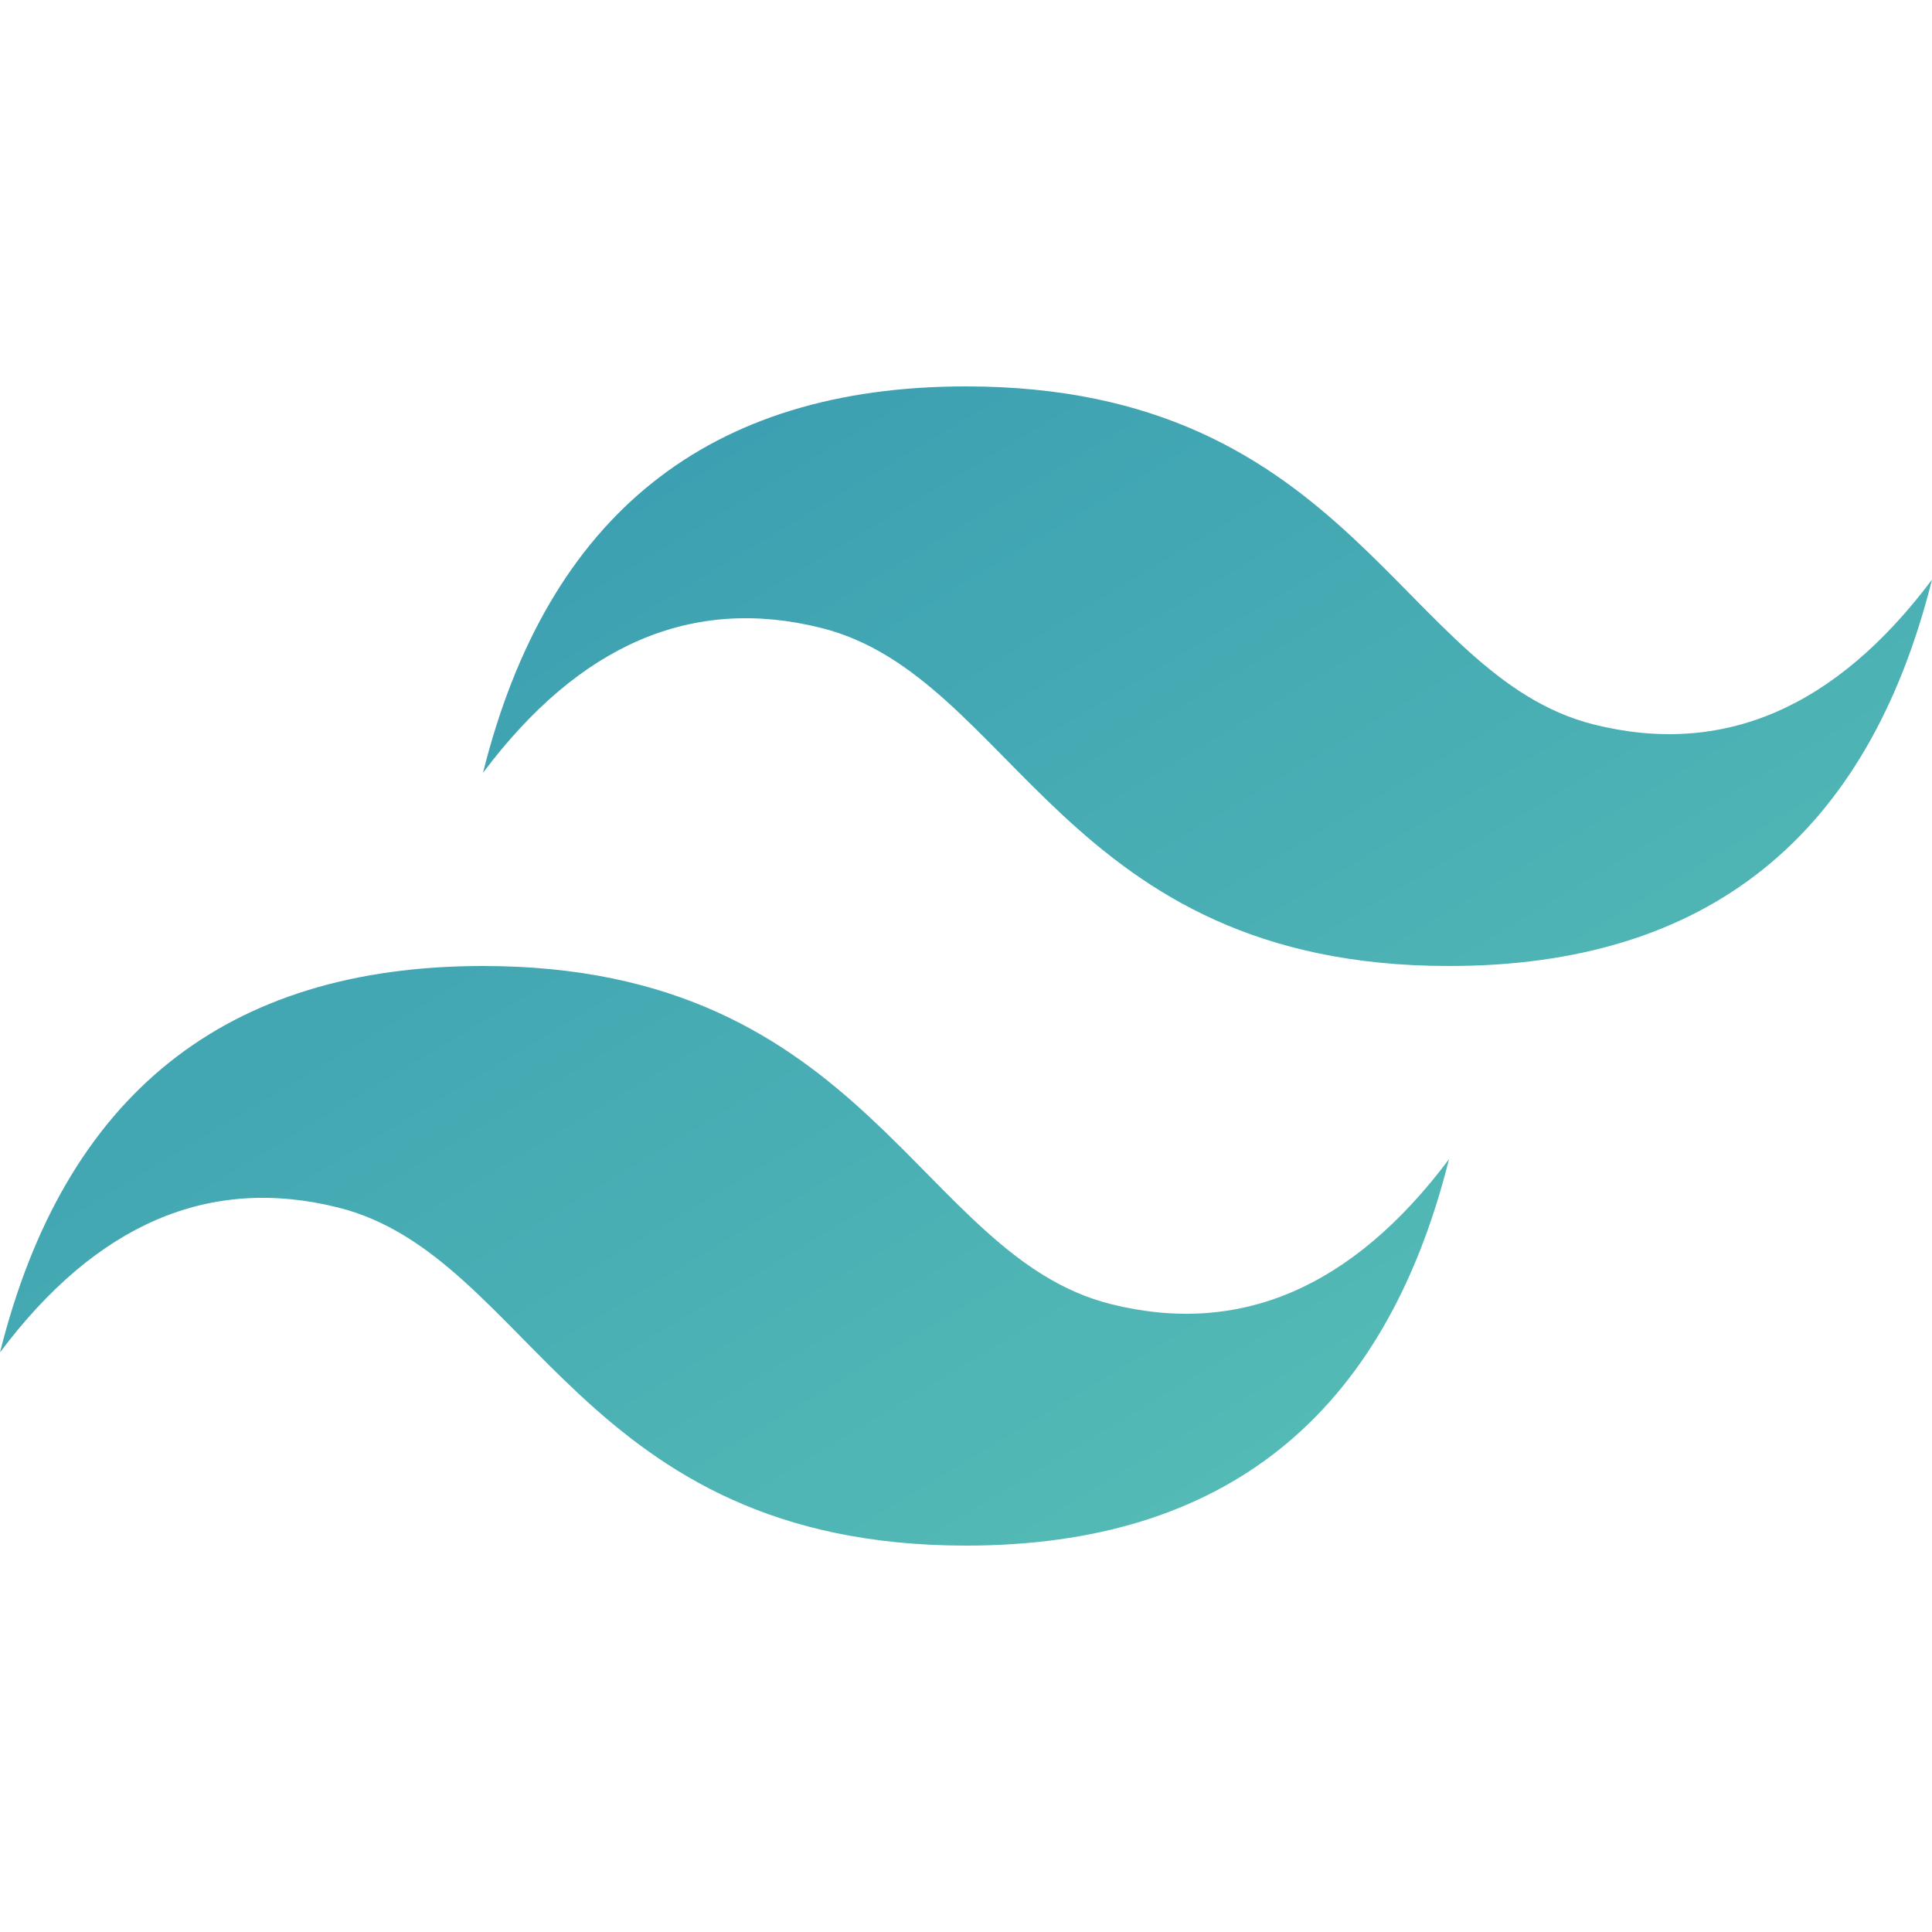
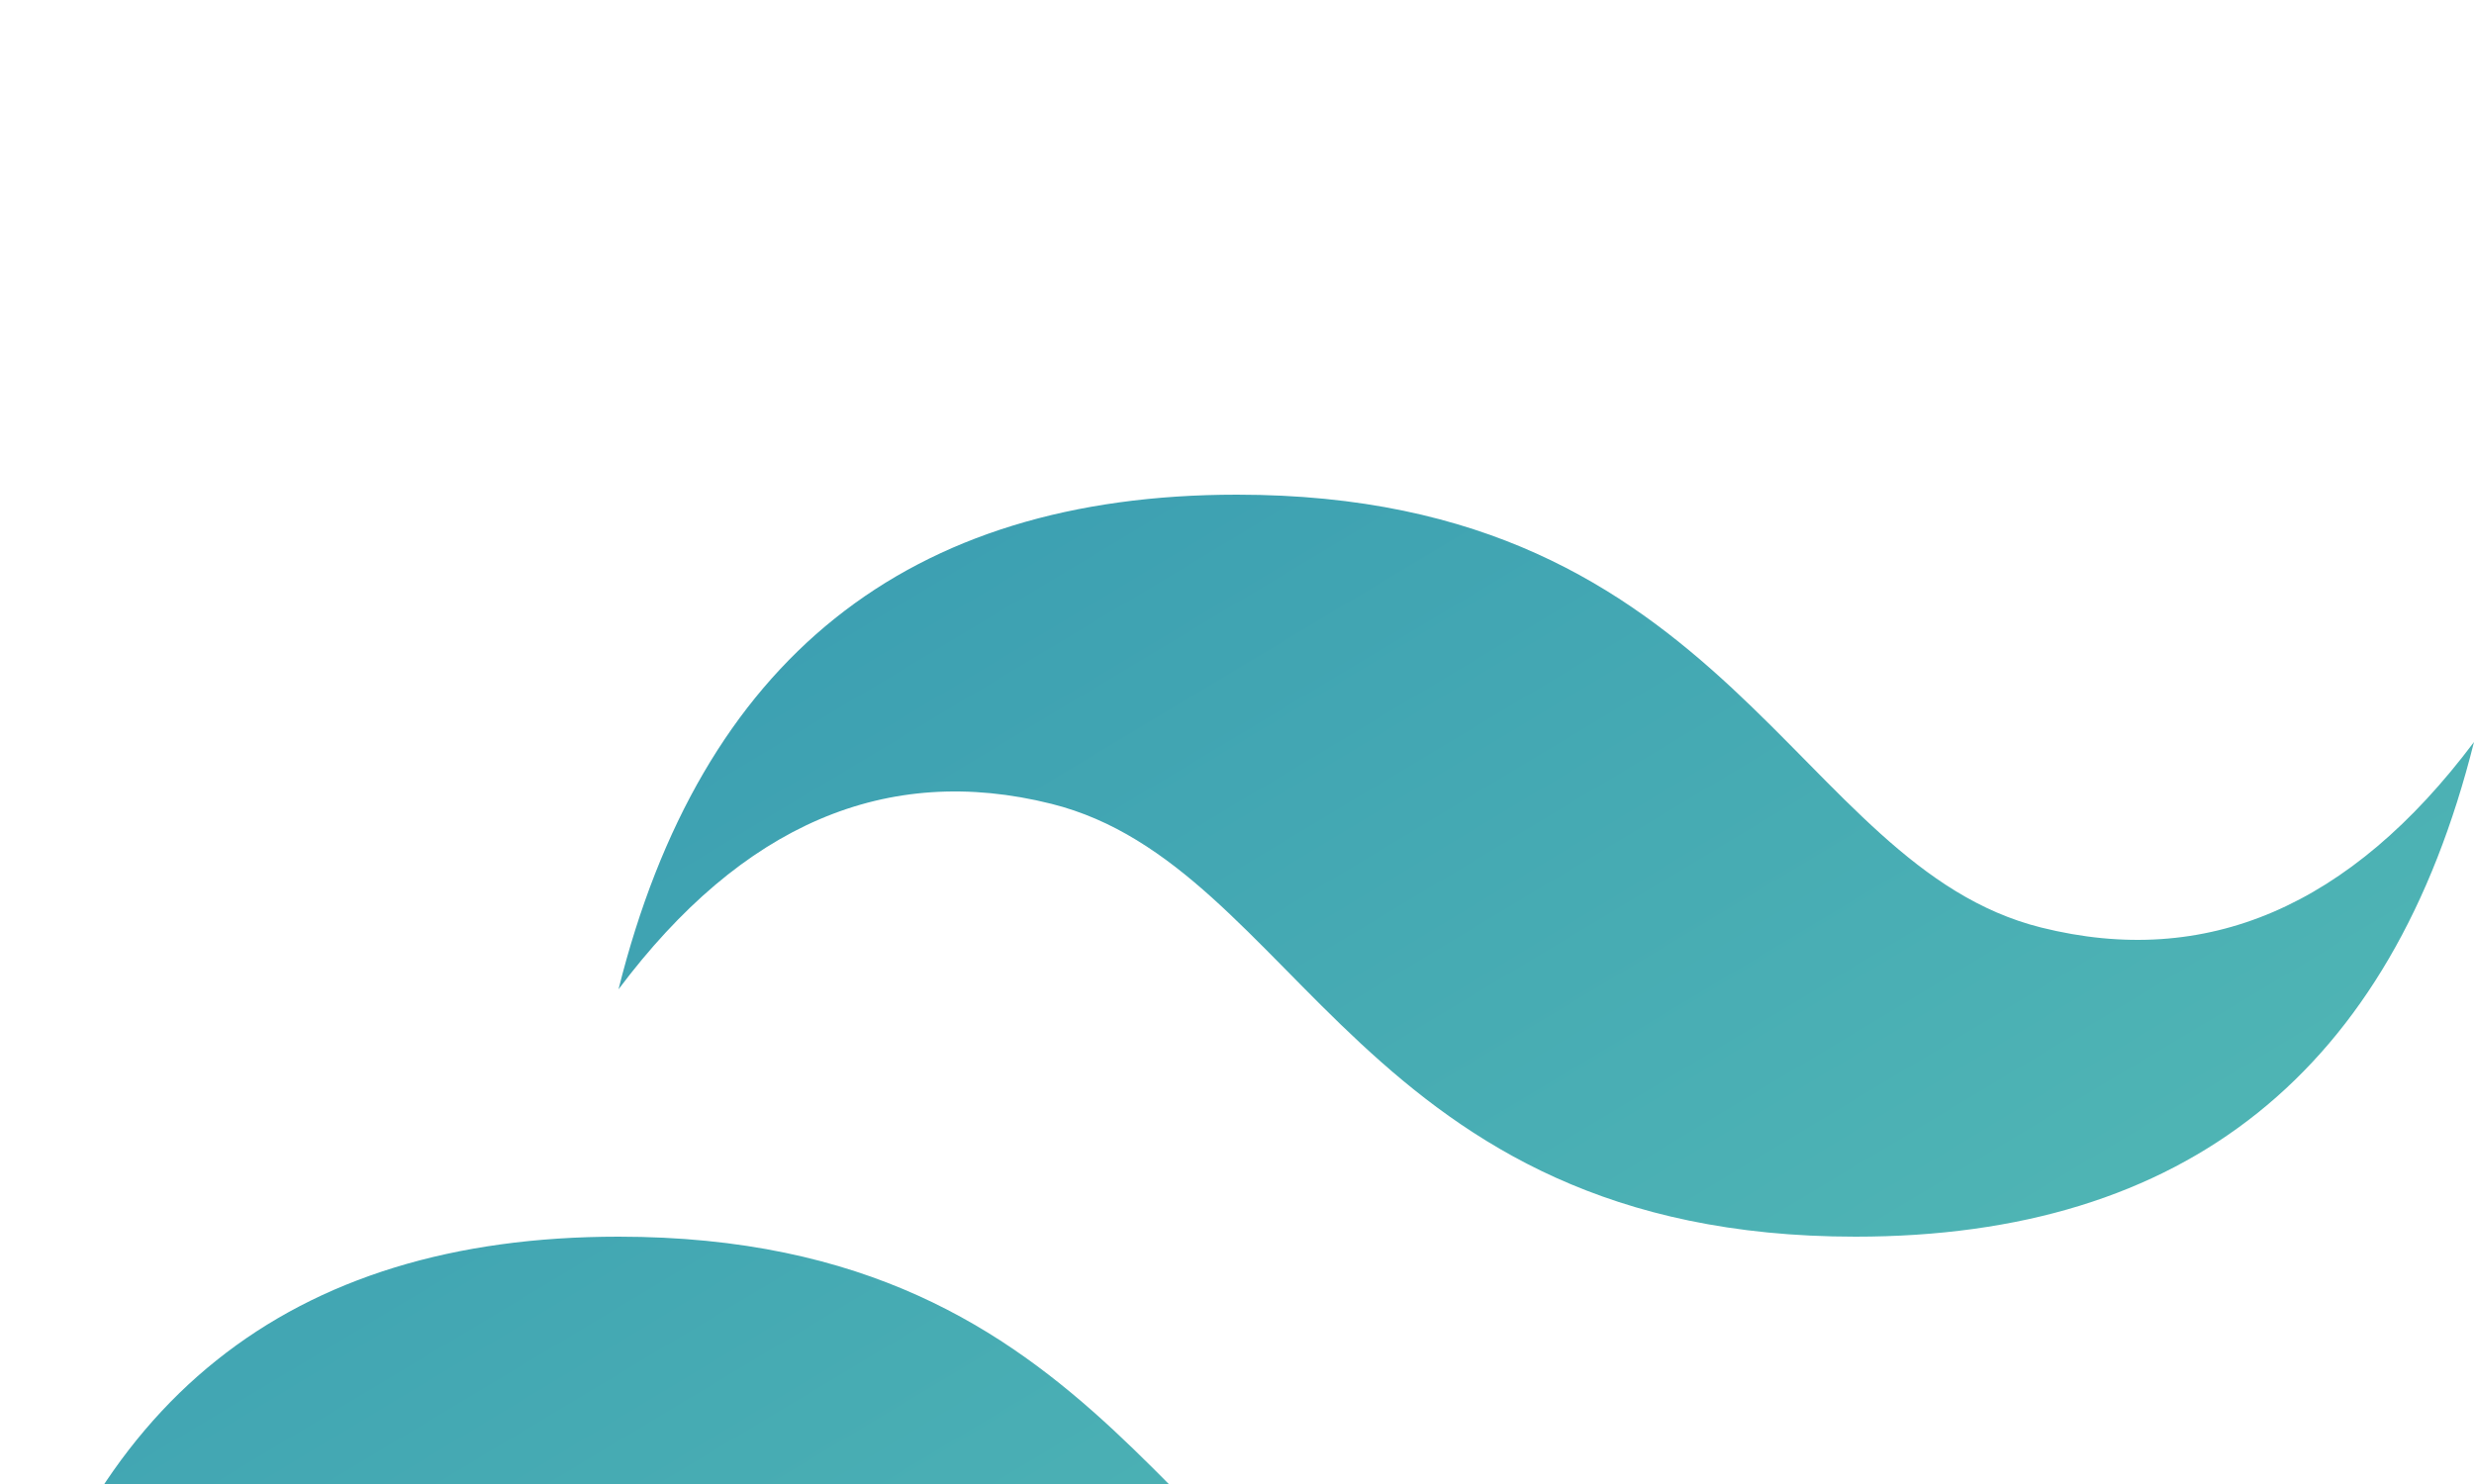
- <svg xmlns="http://www.w3.org/2000/svg" width="64" height="64">
+ <svg xmlns="http://www.w3.org/2000/svg">
  <defs>
    <linearGradient x1="0" y1="-21.333" y2="85.333" id="A" x2="64" gradientUnits="userSpaceOnUse">
      <stop stop-color="#2383ae" offset="0%" />
      <stop stop-color="#6dd7b9" offset="100%" />
    </linearGradient>
  </defs>
  <path d="M16 25.6c2.133-8.533 7.467-12.8 16-12.8 12.8 0 14.4 9.6 20.8 11.2 4.267 1.067 8-.533 11.2-4.8C61.867 27.733 56.533 32 48 32c-12.8 0-14.4-9.6-20.8-11.2-4.267-1.067-8 .533-11.2 4.8zM0 44.8C2.133 36.267 7.467 32 16 32c12.8 0 14.4 9.6 20.8 11.2 4.267 1.067 8-.533 11.2-4.8-2.133 8.533-7.467 12.8-16 12.8-12.8 0-14.4-9.6-20.8-11.2-4.267-1.067-8 .533-11.2 4.8z" fill="url(#A)" fill-rule="evenodd" />
</svg>
